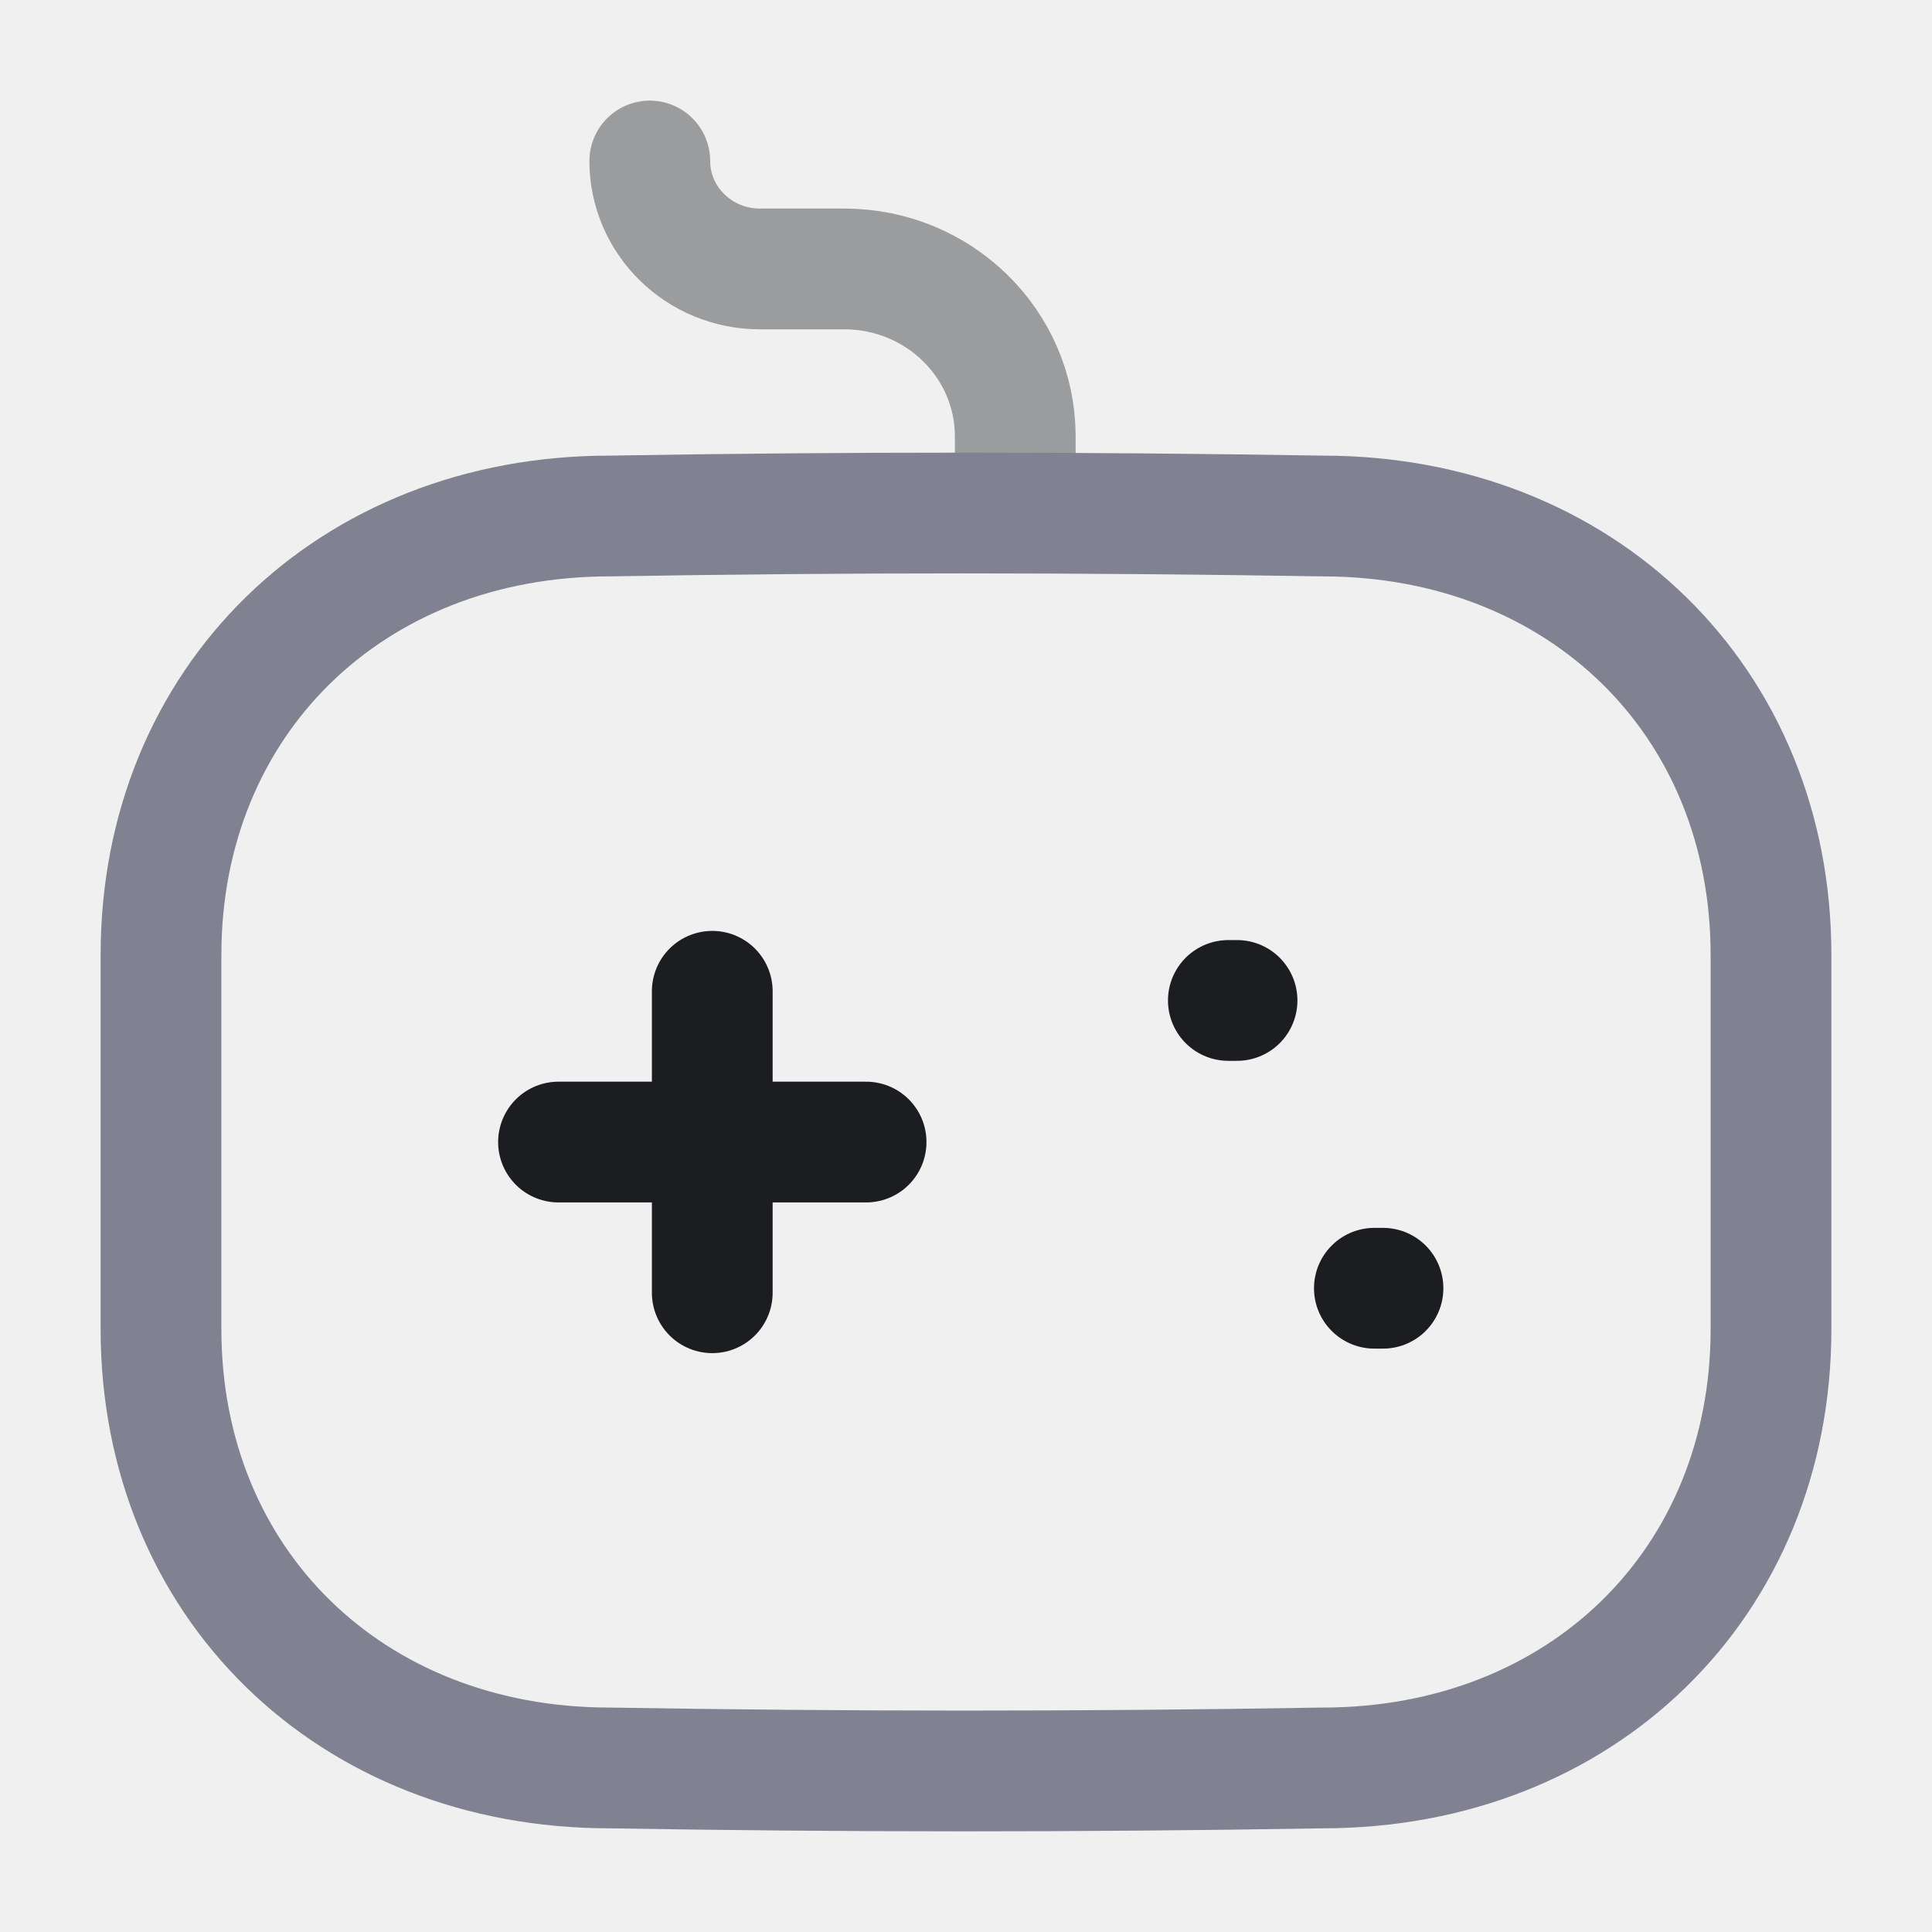
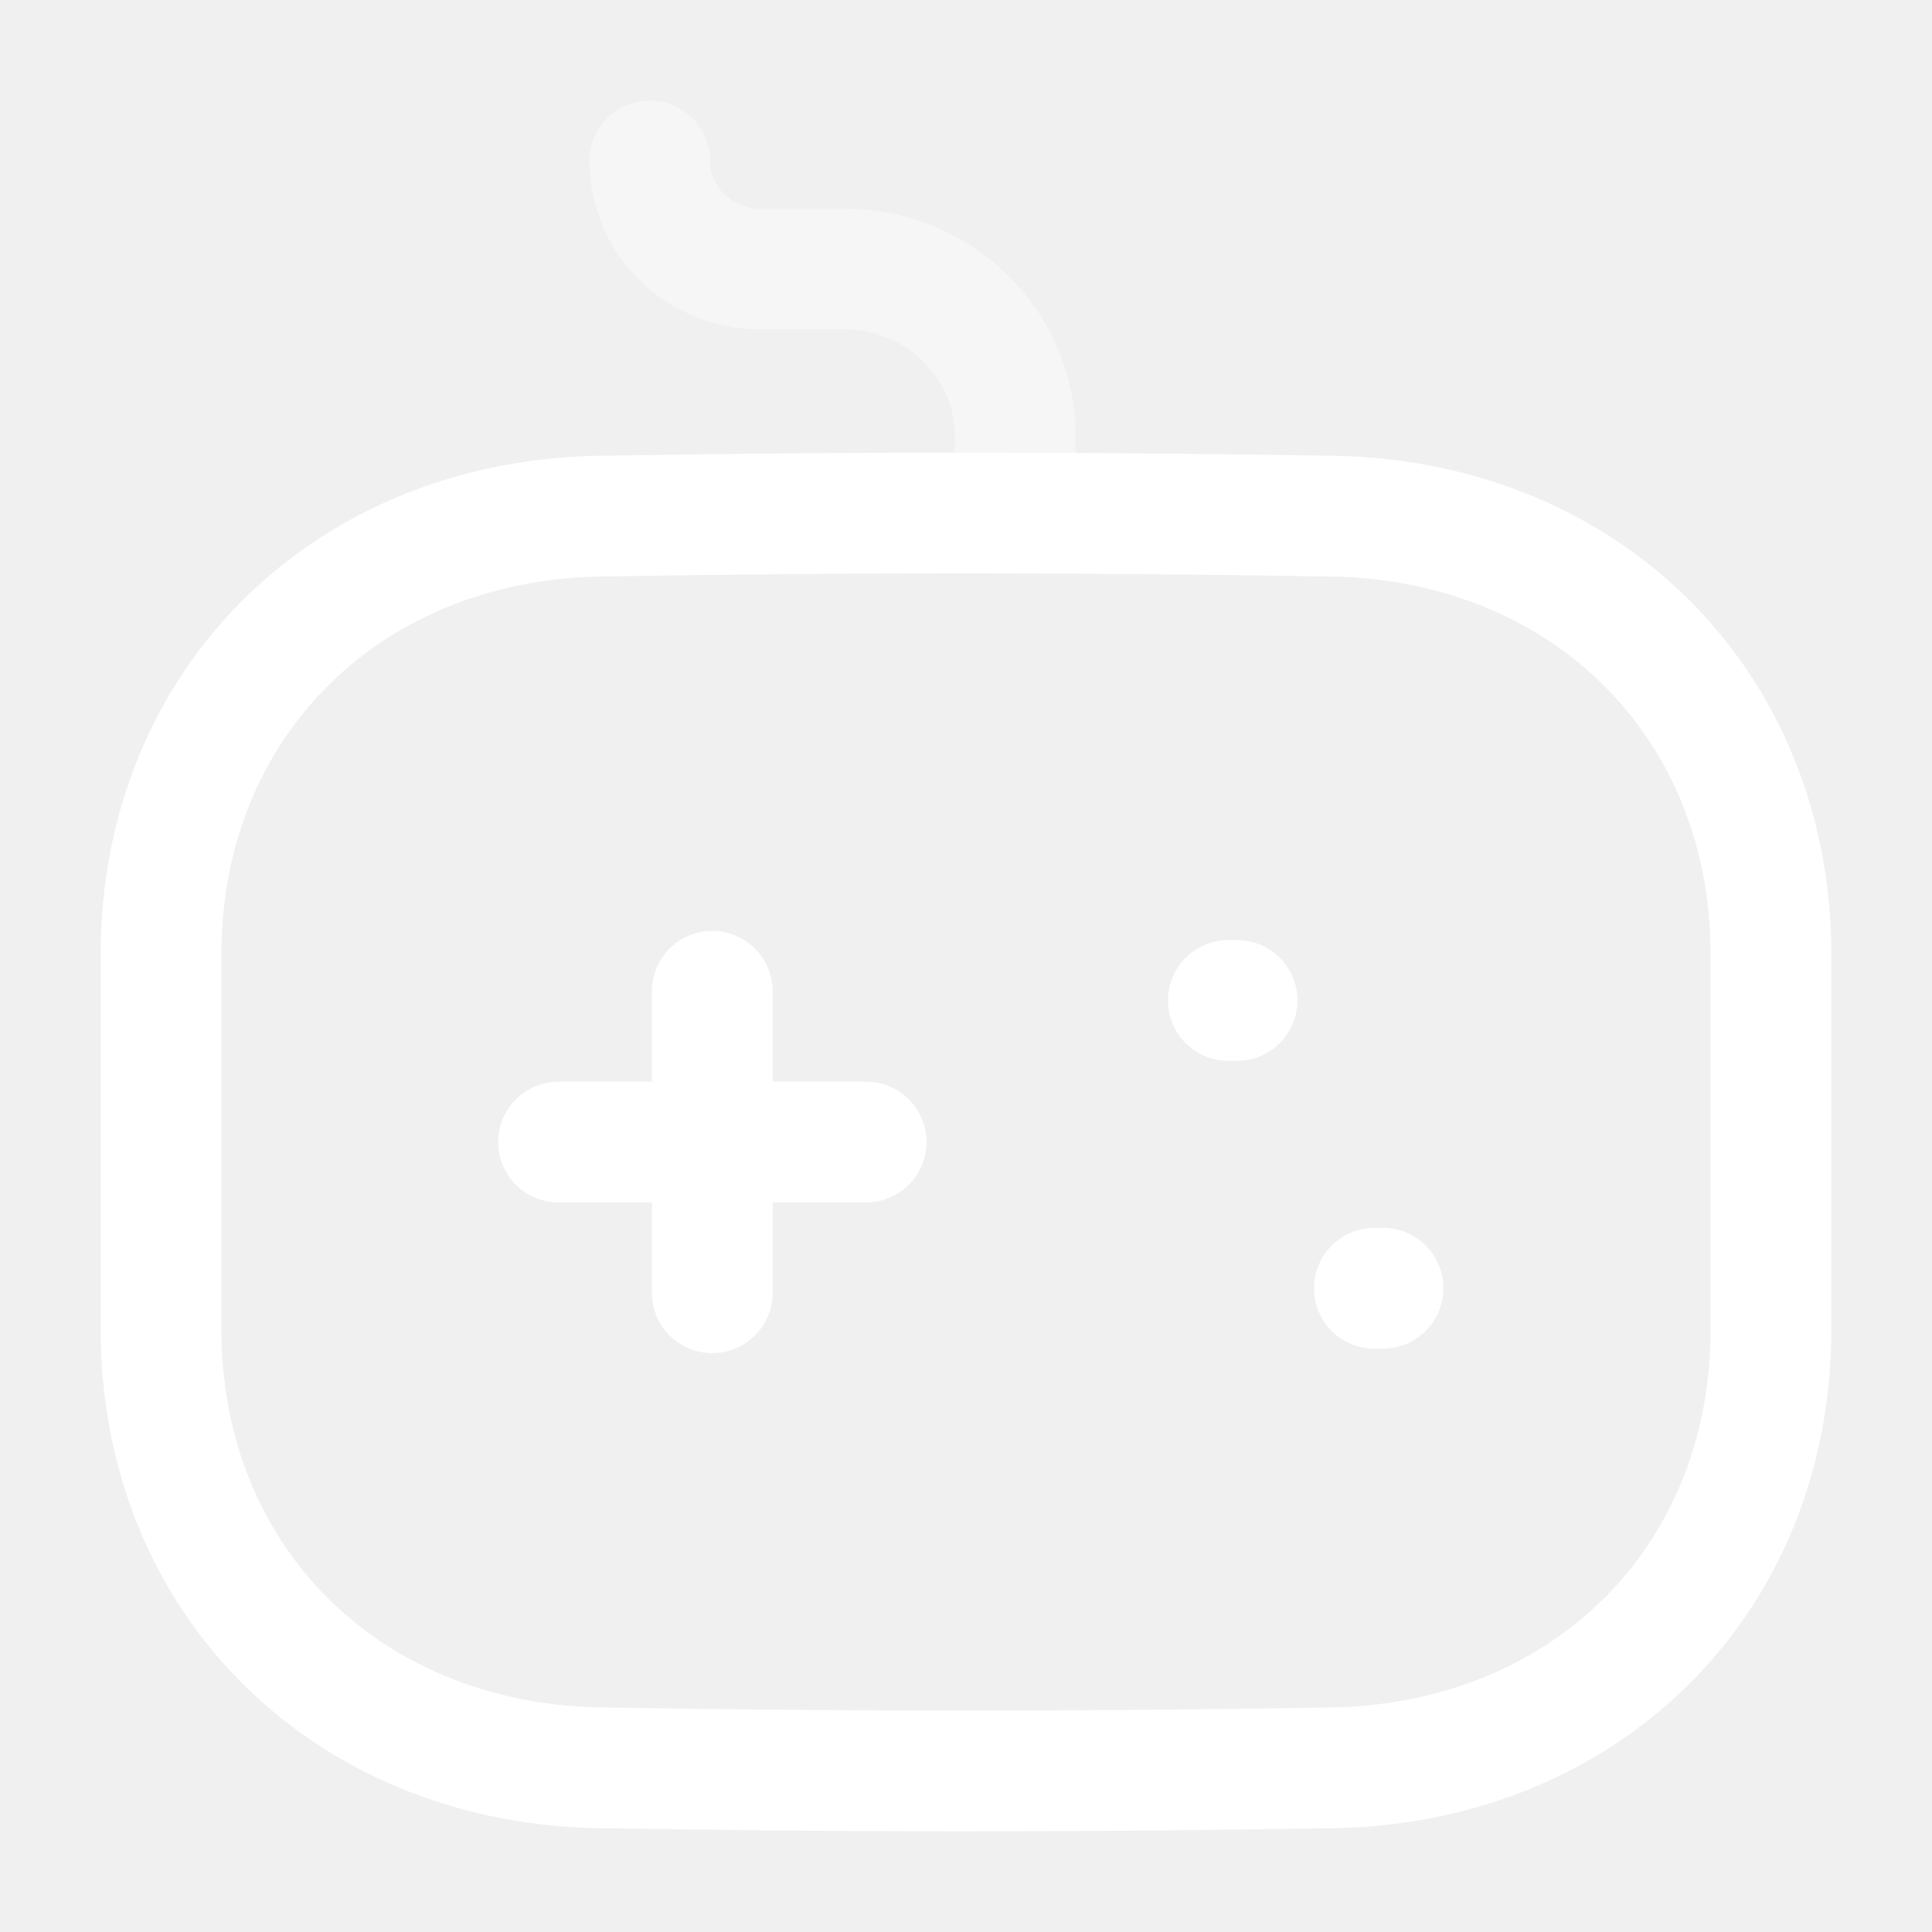
<svg xmlns="http://www.w3.org/2000/svg" width="24" height="24" viewBox="0 0 24 24" fill="none">
  <g id="Iconly/Two-tone/Game">
    <g id="Game">
-       <path id="Stroke 1" d="M8.848 12.314V16.059" stroke="#1B1D21" stroke-width="1.5" stroke-linecap="round" stroke-linejoin="round" />
-       <path id="Stroke 2" d="M10.759 14.187H6.938" stroke="#1B1D21" stroke-width="1.5" stroke-linecap="round" stroke-linejoin="round" />
-       <path id="Stroke 3" d="M15.367 12.428H15.259" stroke="#1B1D21" stroke-width="1.5" stroke-linecap="round" stroke-linejoin="round" />
-       <path id="Stroke 4" d="M17.18 16.003H17.073" stroke="#1B1D21" stroke-width="1.5" stroke-linecap="round" stroke-linejoin="round" />
-       <path id="Stroke 5" opacity="0.4" d="M8.072 2V2C8.072 2.74 8.685 3.341 9.44 3.341H10.497C11.662 3.345 12.607 4.27 12.612 5.413V6.088" stroke="#1B1D21" stroke-width="1.5" stroke-linecap="round" stroke-linejoin="round" />
-       <path id="Stroke 7" fill-rule="evenodd" clip-rule="evenodd" d="M16.428 21.962C13.423 22.013 10.473 22.011 7.573 21.962C4.354 21.962 2 19.666 2 16.511V11.862C2 8.707 4.354 6.41 7.573 6.41C10.489 6.36 13.441 6.361 16.428 6.41C19.648 6.41 22 8.708 22 11.862V16.511C22 19.666 19.648 21.962 16.428 21.962Z" stroke="#808191" stroke-width="1.5" stroke-linecap="round" stroke-linejoin="round" />
+       <path id="Stroke 1" d="M8.848 12.314V16.059" stroke="white" stroke-width="1.5" stroke-linecap="round" stroke-linejoin="round" />
+       <path id="Stroke 2" d="M10.759 14.187H6.938" stroke="white" stroke-width="1.5" stroke-linecap="round" stroke-linejoin="round" />
+       <path id="Stroke 3" d="M15.367 12.428H15.259" stroke="white" stroke-width="1.5" stroke-linecap="round" stroke-linejoin="round" />
+       <path id="Stroke 4" d="M17.18 16.003H17.073" stroke="white" stroke-width="1.5" stroke-linecap="round" stroke-linejoin="round" />
+       <path id="Stroke 5" opacity="0.4" d="M8.072 2V2C8.072 2.74 8.685 3.341 9.44 3.341H10.497C11.662 3.345 12.607 4.27 12.612 5.413V6.088" stroke="white" stroke-width="1.5" stroke-linecap="round" stroke-linejoin="round" />
+       <path id="Stroke 7" fill-rule="evenodd" clip-rule="evenodd" d="M16.428 21.962C13.423 22.013 10.473 22.011 7.573 21.962C4.354 21.962 2 19.666 2 16.511V11.862C2 8.707 4.354 6.41 7.573 6.41C10.489 6.36 13.441 6.361 16.428 6.41C19.648 6.41 22 8.708 22 11.862V16.511C22 19.666 19.648 21.962 16.428 21.962Z" stroke="#FFFFFF" stroke-width="1.5" stroke-linecap="round" stroke-linejoin="round" />
    </g>
  </g>
</svg>
